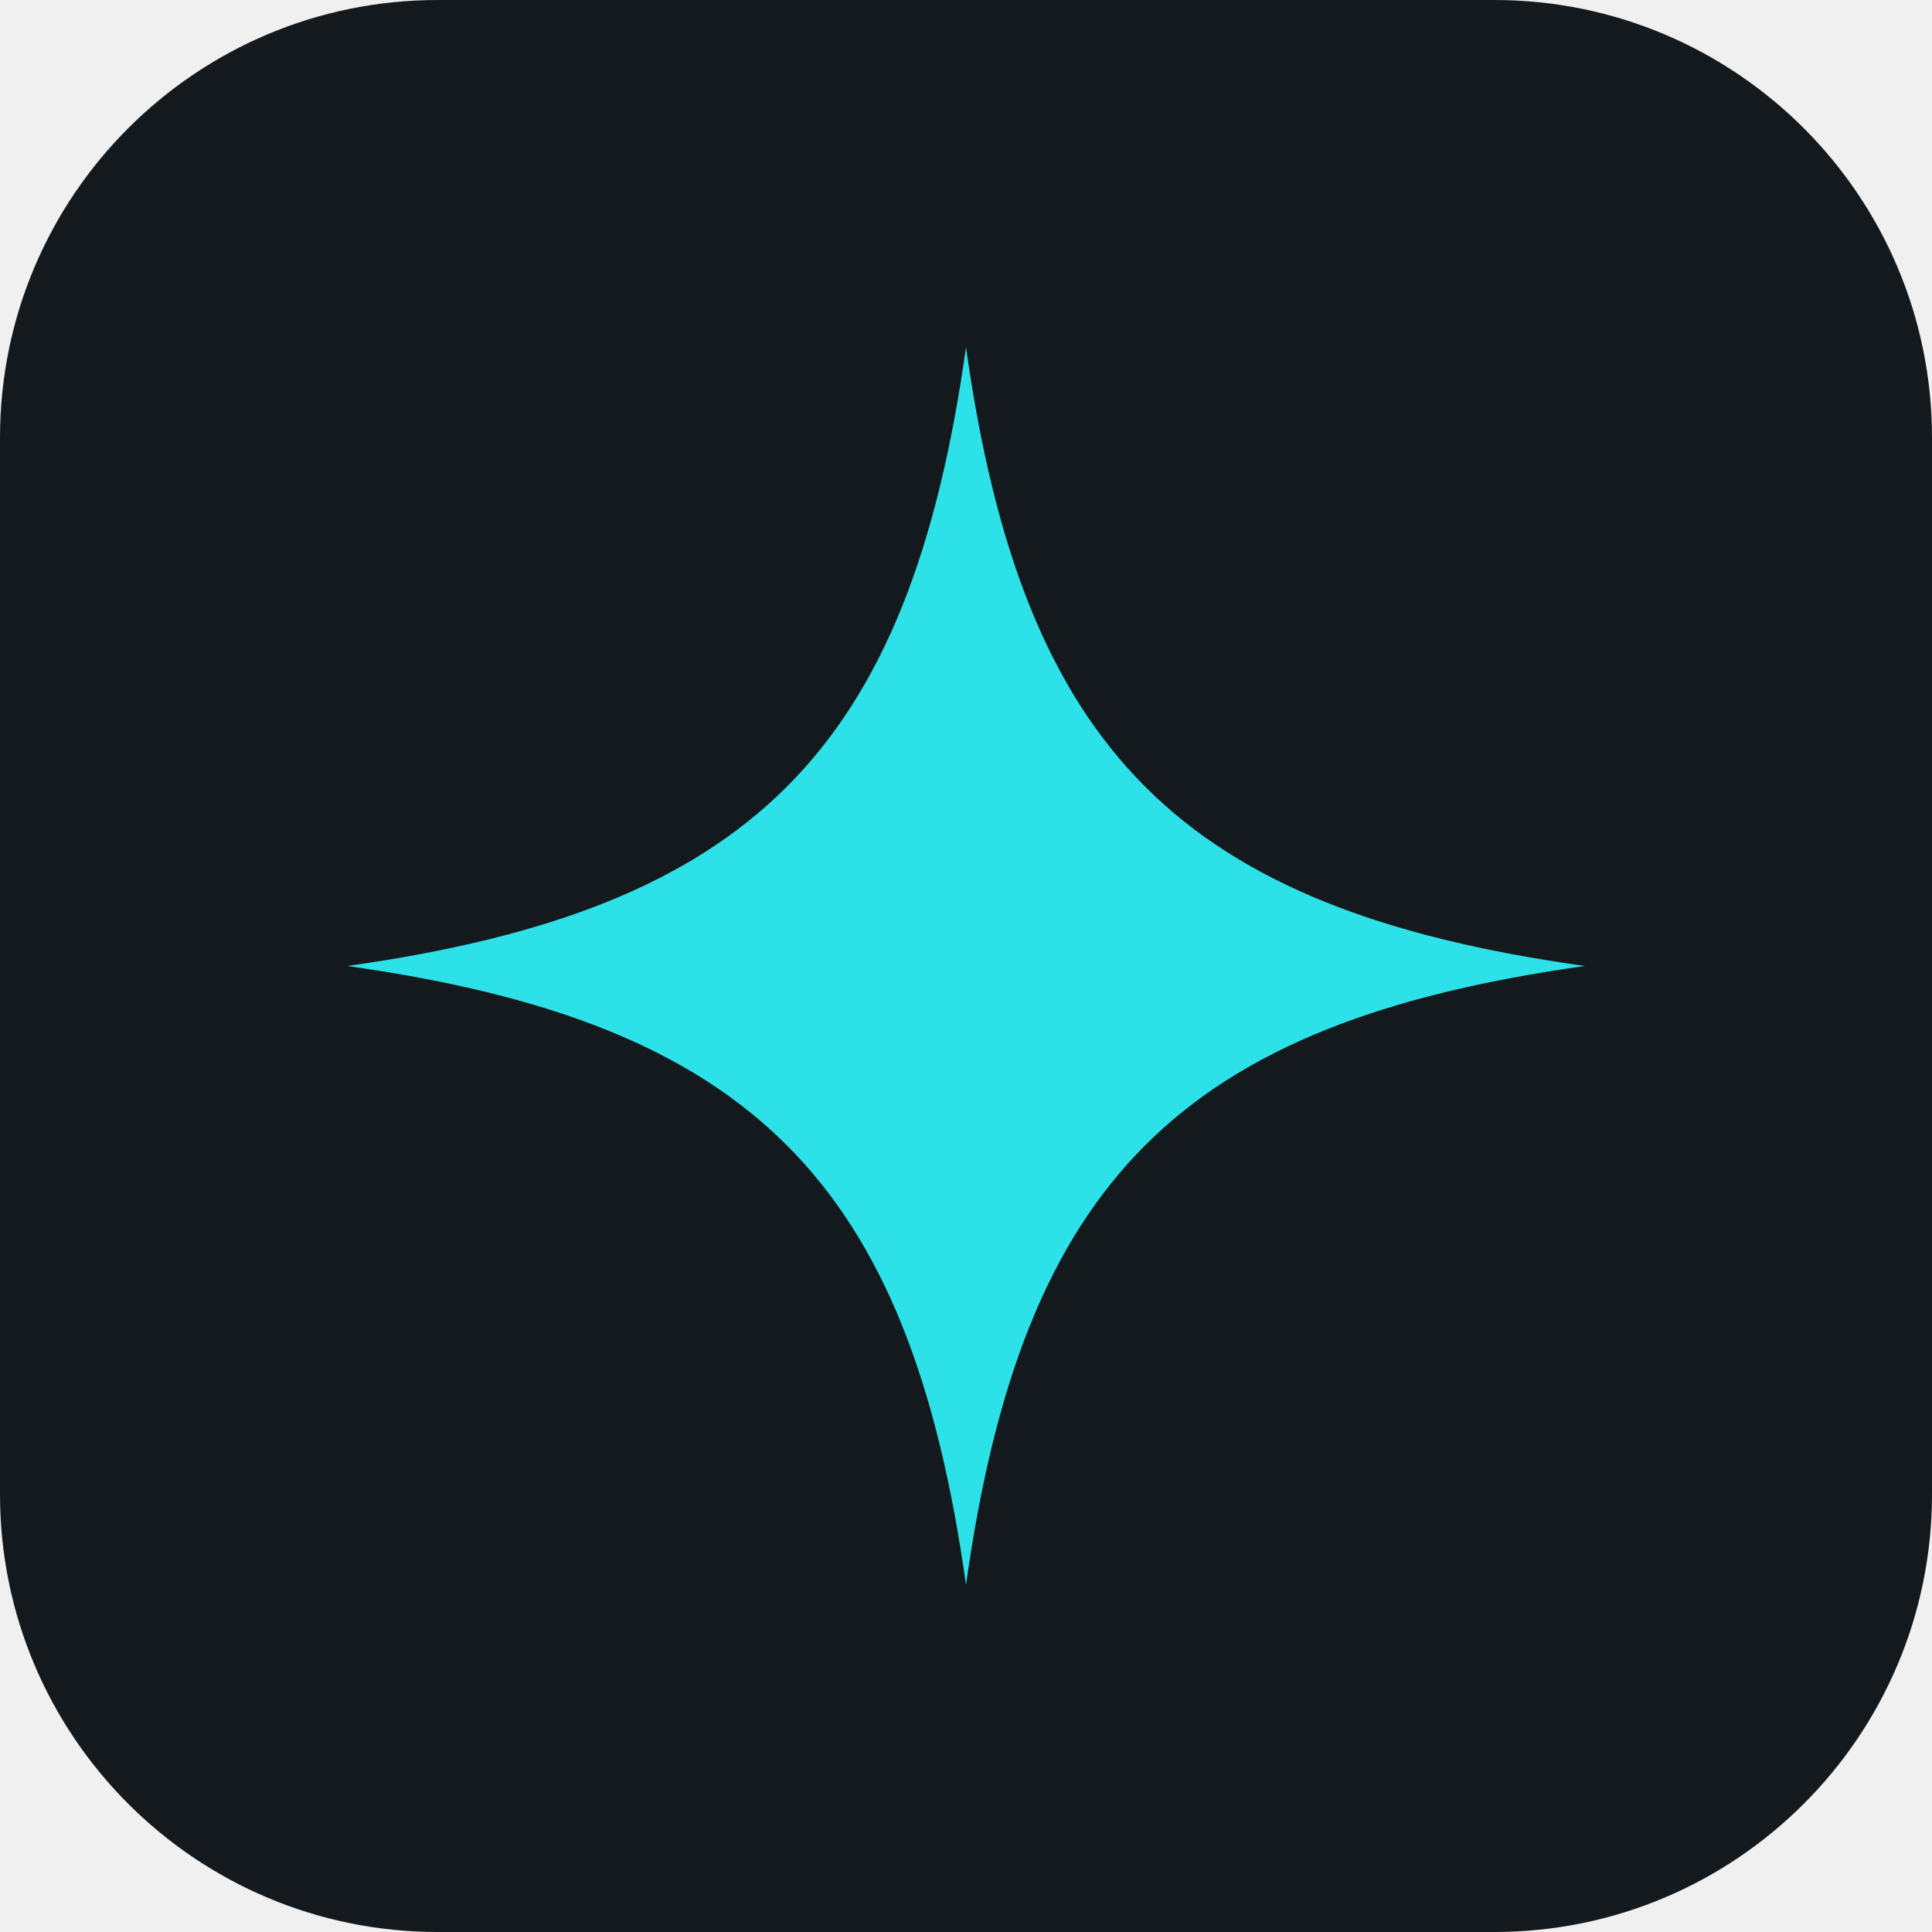
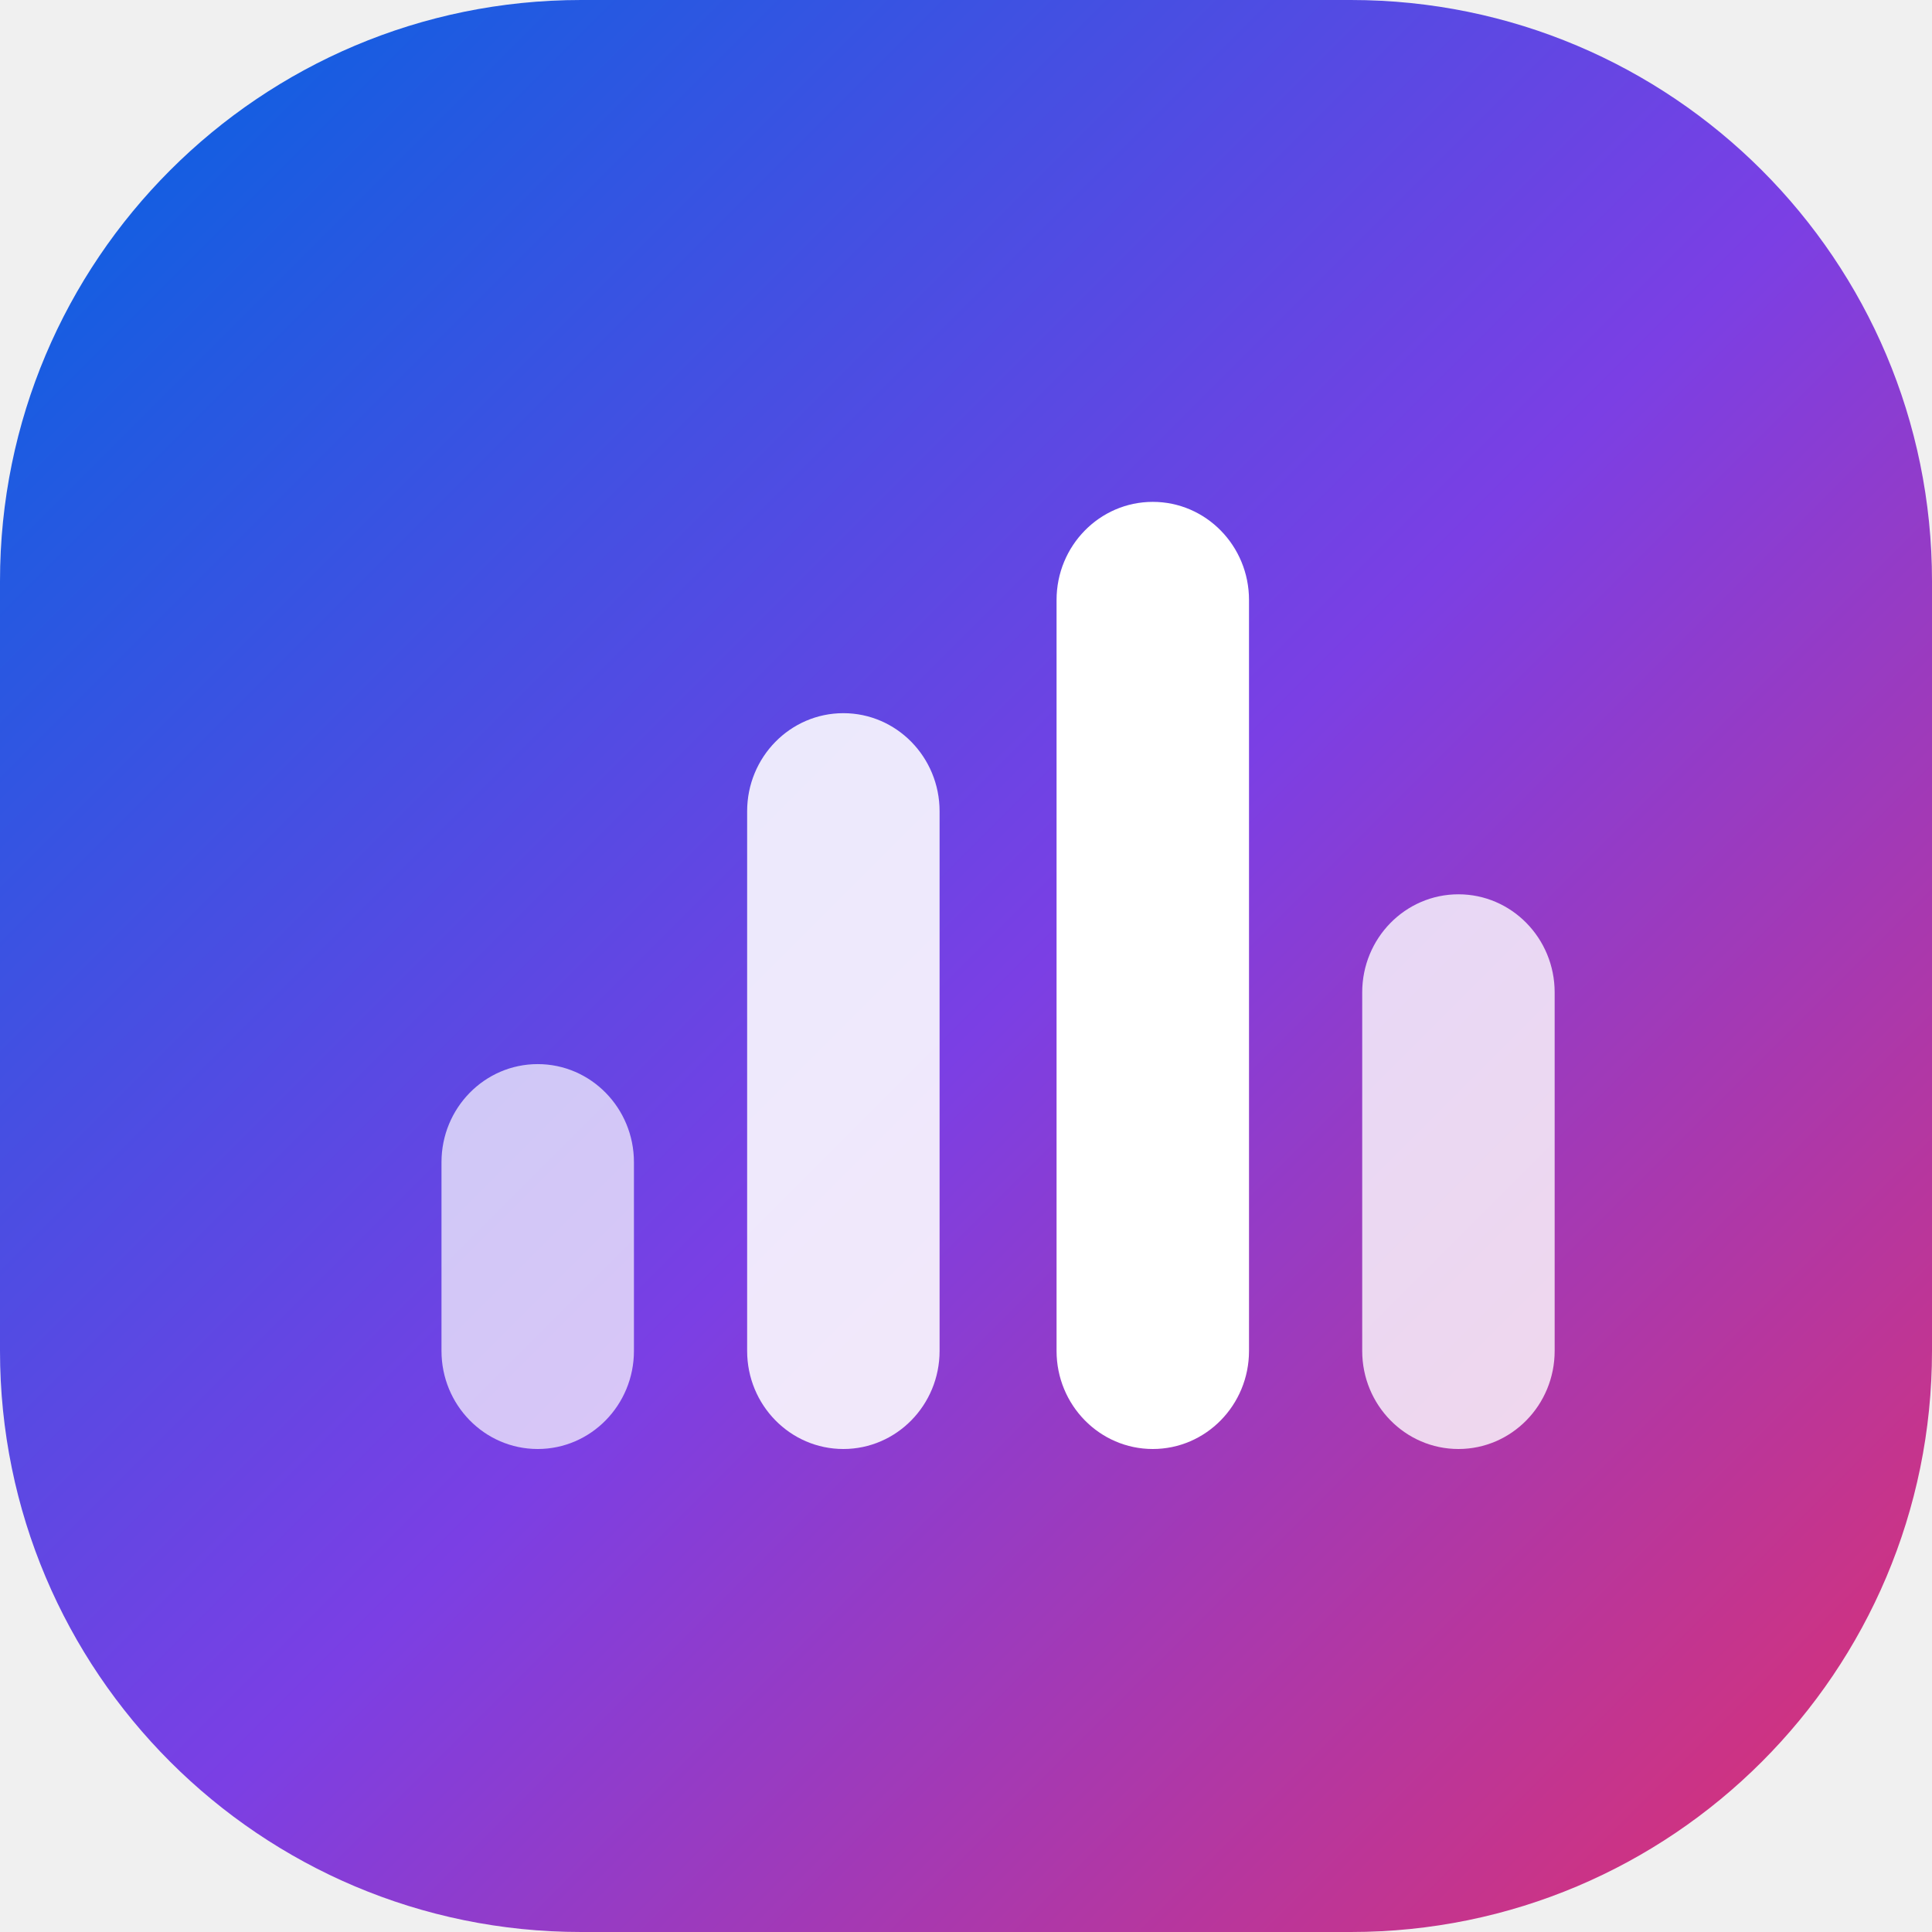
<svg xmlns="http://www.w3.org/2000/svg" viewBox="0 0 512 512">
-   <rect width="512" height="512" rx="116" fill="#13191c" />
-   <path d="M256 92C271 199 313 241 420 256C313 271 271 313 256 420C241 313 199 271 92 256C199 241 241 199 256 92Z" fill="#2ce2e8" />
+   <defs>
+     <linearGradient id="g" x1="0" y1="0" x2="1" y2="1">
+       <stop offset="0" stop-color="#0064e0" />
+       <stop offset=".52" stop-color="#7b3fe4" />
+       <stop offset="1" stop-color="#e1306c" />
+     </linearGradient>
+   </defs>
+   <rect width="512" height="512" rx="154" fill="url(#g)" />
+   <g fill="#ffffff">
+     <rect x="117" y="282" width="51" height="102" rx="26" opacity=".7" />
+     <rect x="198" y="189" width="51" height="195" rx="26" opacity=".88" />
+     <rect x="280" y="133" width="51" height="251" rx="26" />
+     <rect x="361" y="237" width="51" height="147" rx="26" opacity=".8" />
+   </g>
</svg>
